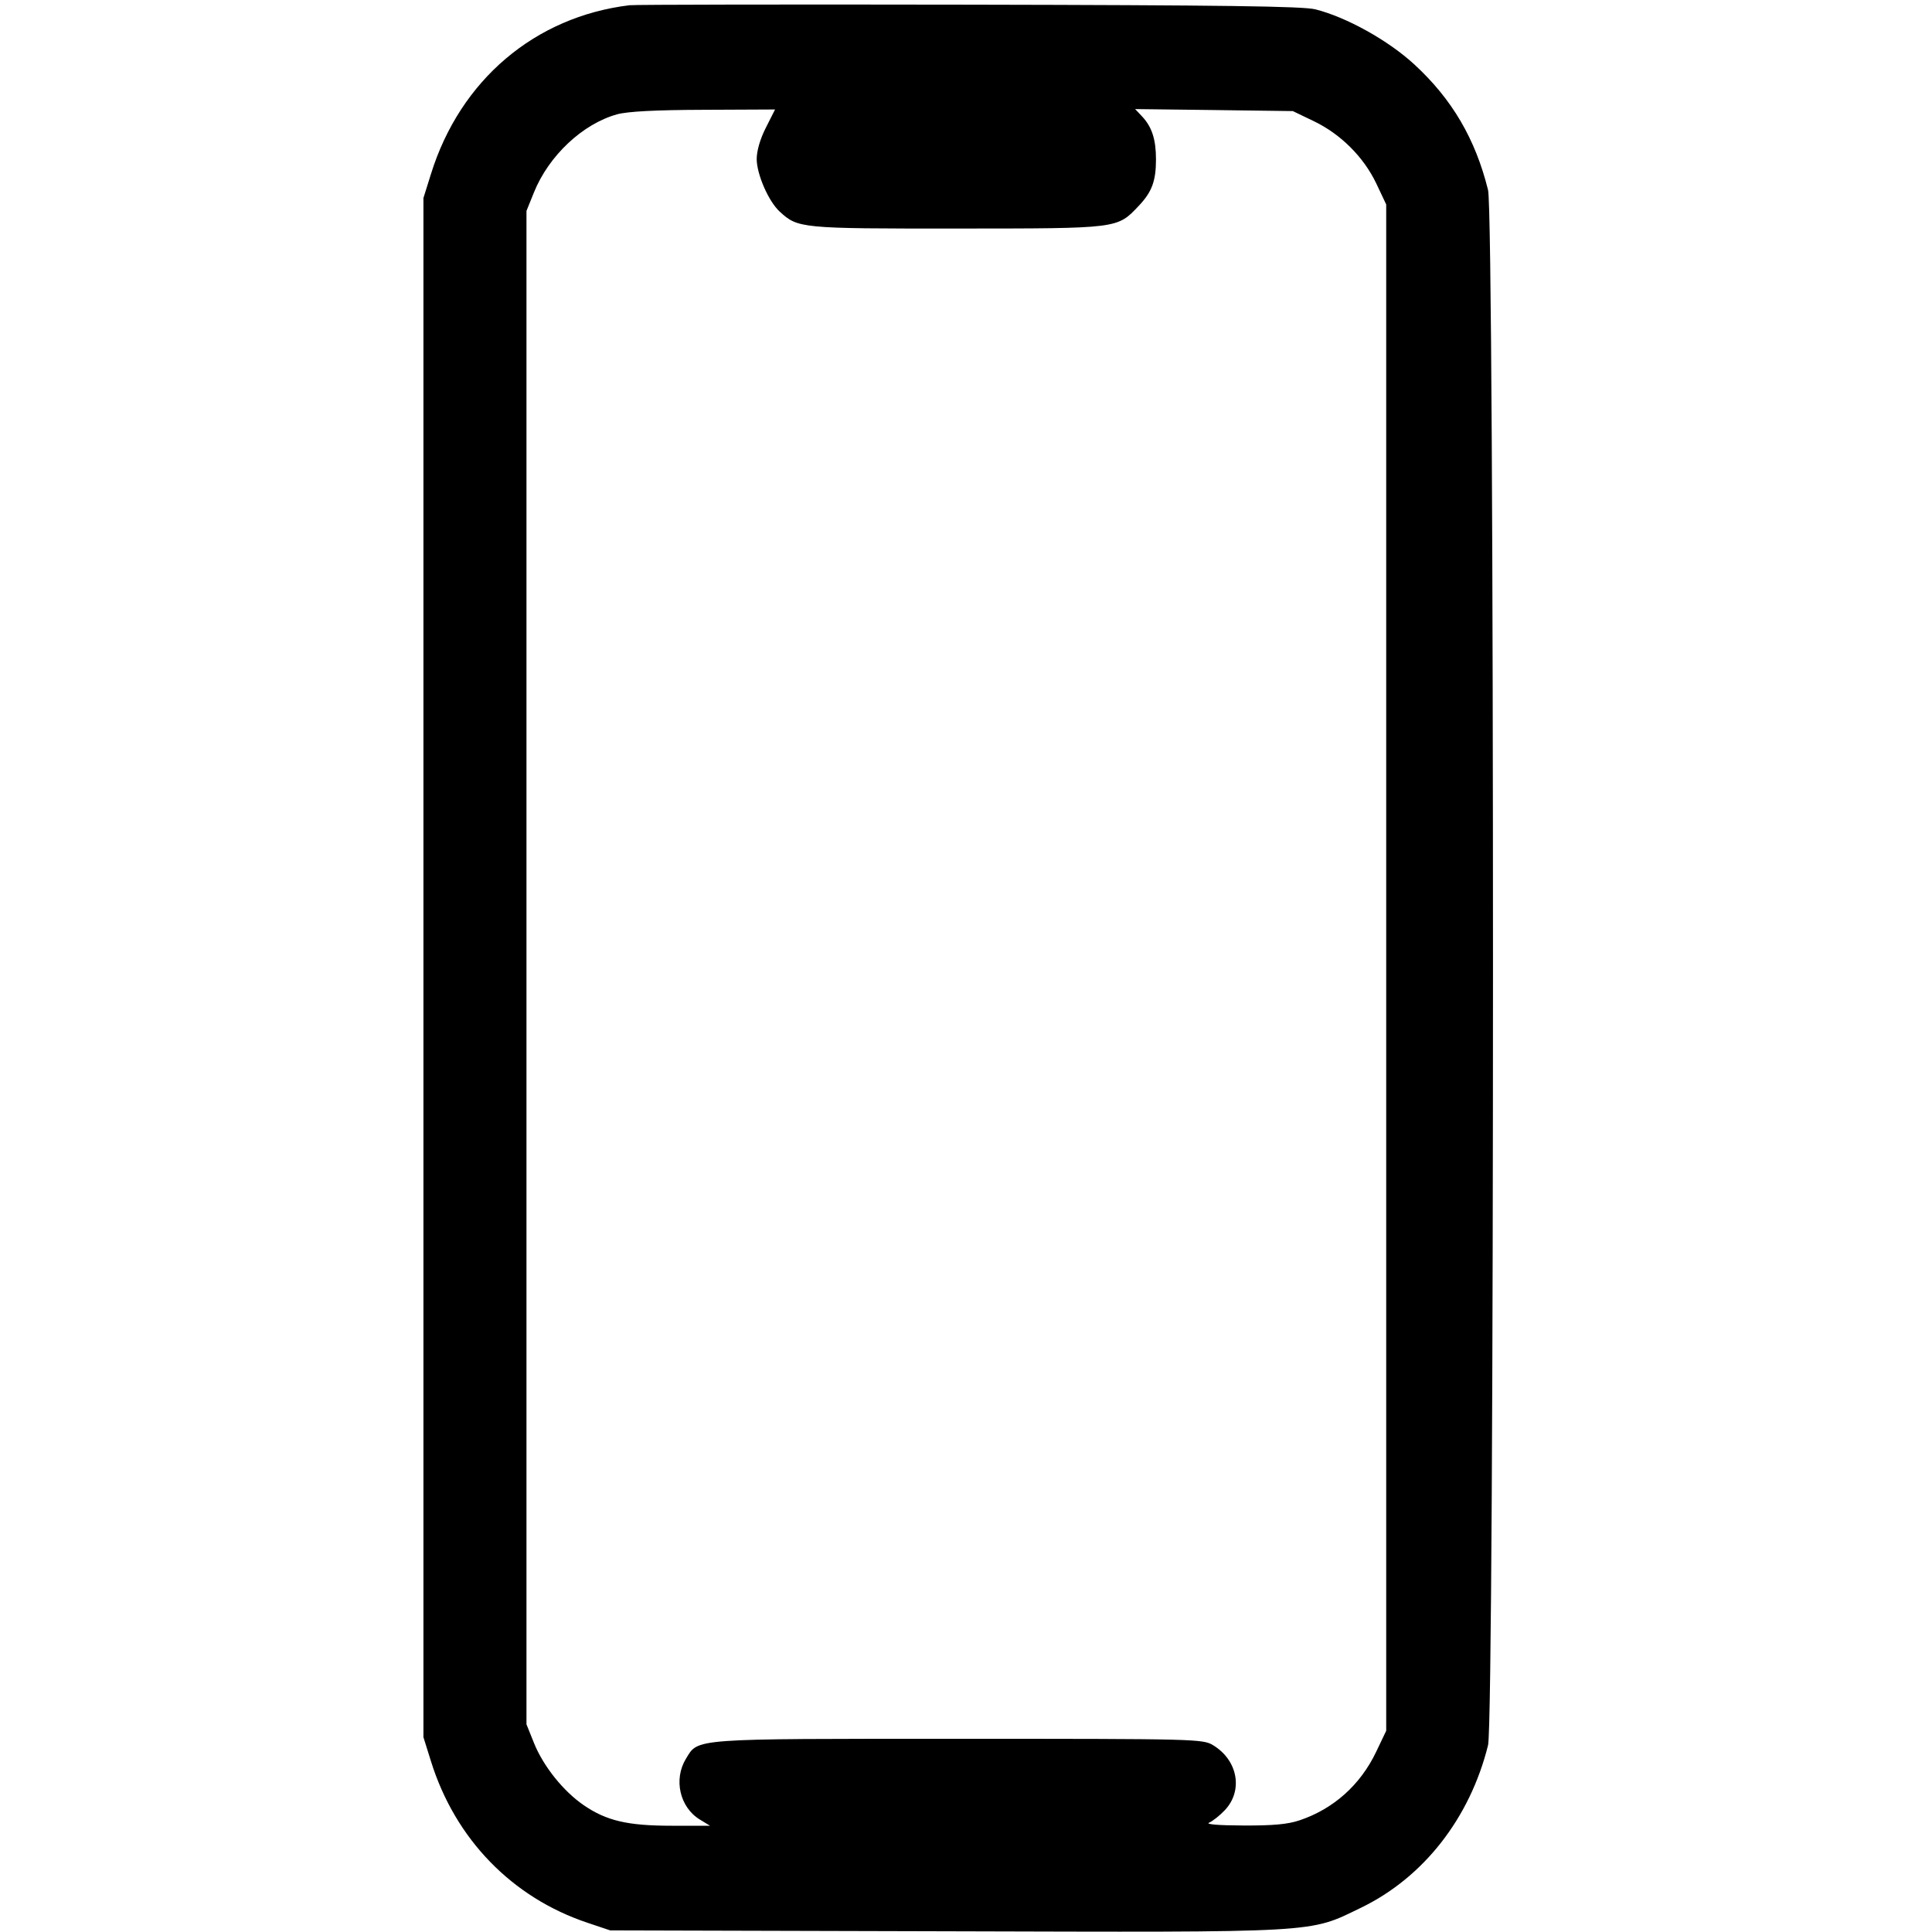
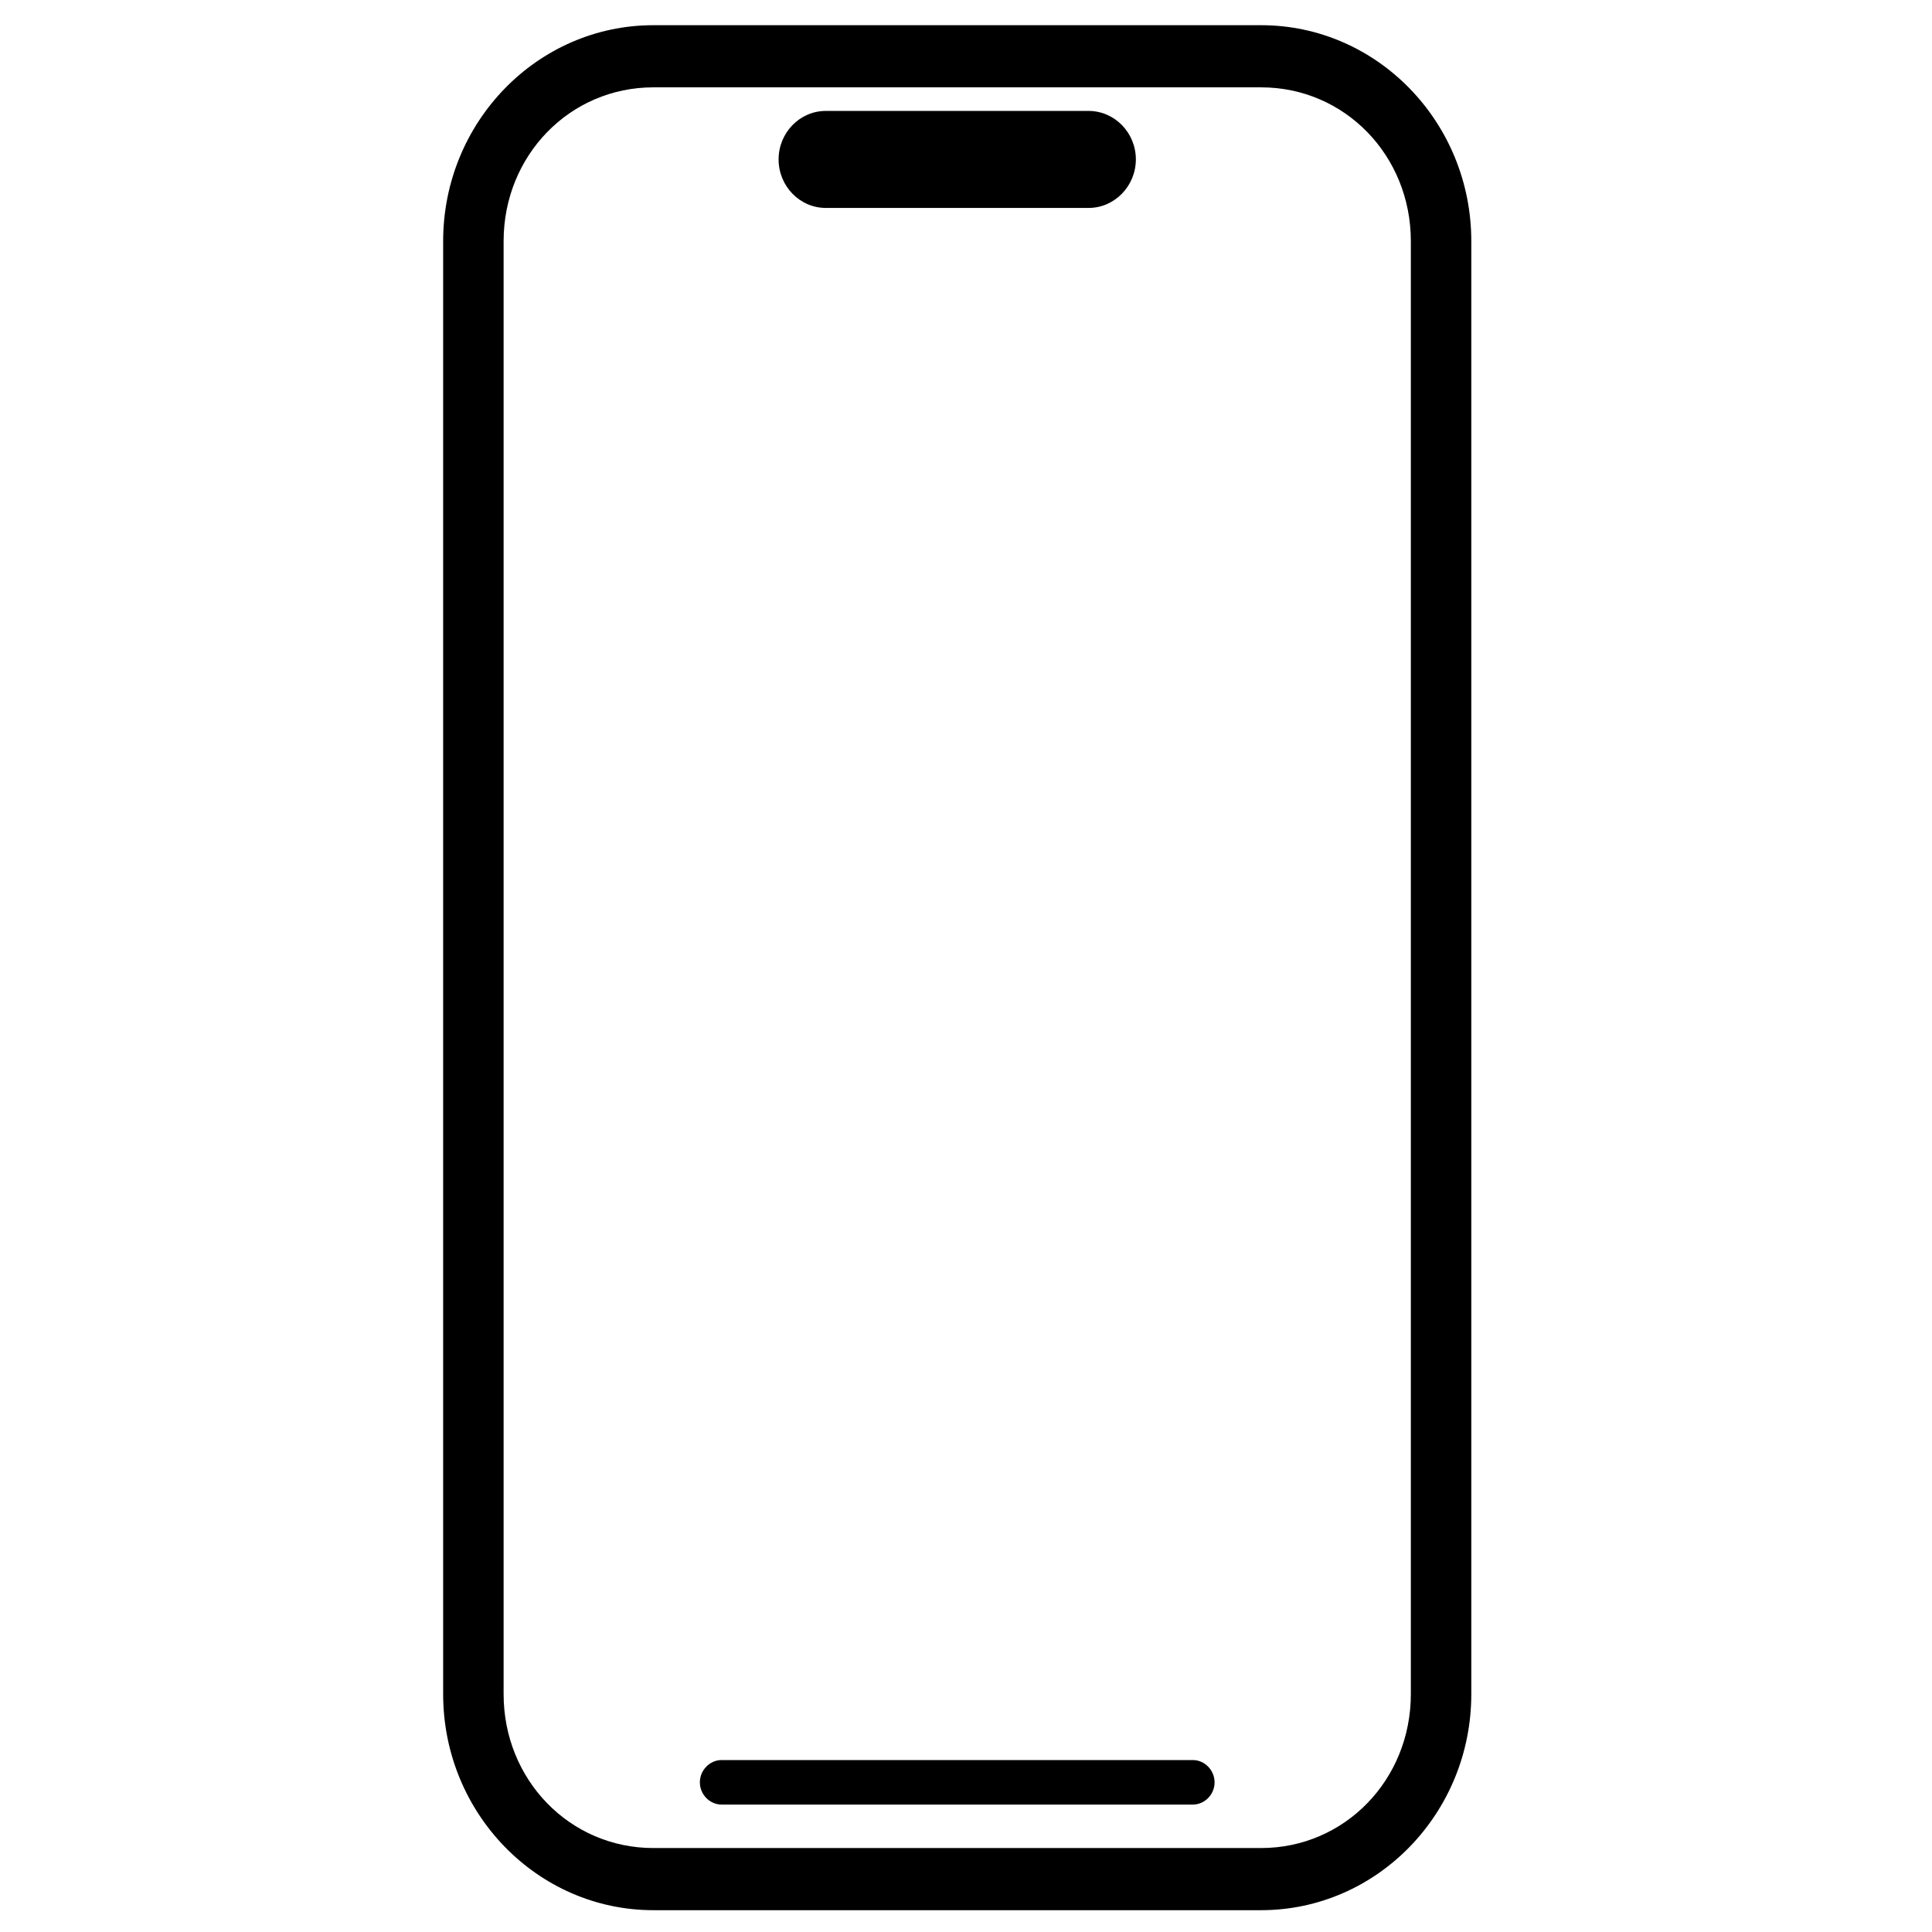
- <svg xmlns="http://www.w3.org/2000/svg" height="24" viewBox="0 0 24 24">
-   <path d="M7.820 0.065 C 6.644 0.208,5.717 0.995,5.354 2.160 L 5.260 2.460 5.260 12.020 L 5.260 21.580 5.354 21.880 C 5.655 22.845,6.361 23.573,7.300 23.886 L 7.580 23.980 11.740 23.991 C 16.443 24.004,16.251 24.015,16.904 23.700 C 17.683 23.324,18.260 22.586,18.485 21.680 C 18.567 21.352,18.567 2.688,18.485 2.360 C 18.328 1.726,18.038 1.232,17.570 0.801 C 17.246 0.502,16.726 0.213,16.340 0.116 C 16.187 0.077,15.175 0.064,12.040 0.058 C 9.785 0.054,7.886 0.057,7.820 0.065 M9.514 1.586 C 9.443 1.725,9.400 1.874,9.400 1.976 C 9.401 2.166,9.547 2.501,9.685 2.628 C 9.913 2.837,9.940 2.840,11.889 2.839 C 13.909 2.838,13.876 2.842,14.148 2.555 C 14.310 2.383,14.360 2.248,14.360 1.980 C 14.360 1.732,14.310 1.578,14.188 1.447 L 14.101 1.355 15.081 1.367 L 16.060 1.380 16.320 1.505 C 16.654 1.665,16.940 1.950,17.097 2.280 L 17.220 2.540 17.220 12.020 L 17.220 21.500 17.096 21.760 C 16.900 22.172,16.566 22.471,16.143 22.613 C 15.998 22.662,15.812 22.679,15.443 22.677 C 15.135 22.676,14.971 22.662,15.020 22.642 C 15.064 22.623,15.152 22.554,15.215 22.487 C 15.445 22.244,15.378 21.867,15.070 21.680 C 14.943 21.602,14.863 21.600,11.909 21.600 C 8.569 21.600,8.677 21.592,8.521 21.848 C 8.365 22.103,8.444 22.450,8.692 22.602 L 8.820 22.680 8.346 22.680 C 7.797 22.680,7.534 22.619,7.250 22.424 C 6.997 22.250,6.750 21.941,6.634 21.654 L 6.540 21.420 6.540 12.020 L 6.540 2.620 6.633 2.390 C 6.817 1.934,7.239 1.538,7.666 1.420 C 7.798 1.384,8.142 1.366,8.744 1.364 L 9.628 1.360 9.514 1.586 " stroke="none" fill-rule="evenodd" fill="black" />
+ <svg xmlns="http://www.w3.org/2000/svg" height="24" widht="24" viewBox="0 0 24 24" version="1.1" id="svg1">
+   <path d="m 8.116,0.313 c -1.44,0 -2.611,1.203 -2.611,2.683 v 18.049 c 0,1.48 1.171,2.684 2.611,2.684 h 7.55 c 1.44,0 2.611,-1.204 2.611,-2.684 V 2.996 c 0,-1.48 -1.171,-2.683 -2.611,-2.683 z m 0,0.772 h 7.55 c 1.037,0 1.86,0.845 1.86,1.911 v 18.049 c 0,1.065 -0.823,1.912 -1.86,1.912 H 8.116 c -1.037,0 -1.86,-0.846 -1.86,-1.912 V 2.996 c 0,-1.065 0.823,-1.911 1.86,-1.911 z m 2.142,0.293 c -0.323,0 -0.586,0.271 -0.586,0.602 0,0.332 0.263,0.603 0.586,0.603 h 3.265 c 0.323,0 0.587,-0.272 0.587,-0.603 0,-0.332 -0.264,-0.602 -0.587,-0.602 z M 8.964,21.864 c -0.147,0 -0.27,0.126 -0.27,0.277 0,0.151 0.123,0.276 0.27,0.276 H 14.818 c 0.147,0 0.27,-0.125 0.27,-0.276 0,-0.151 -0.123,-0.277 -0.27,-0.277 z" id="path1" style="stroke-width:0.532" />
</svg>
